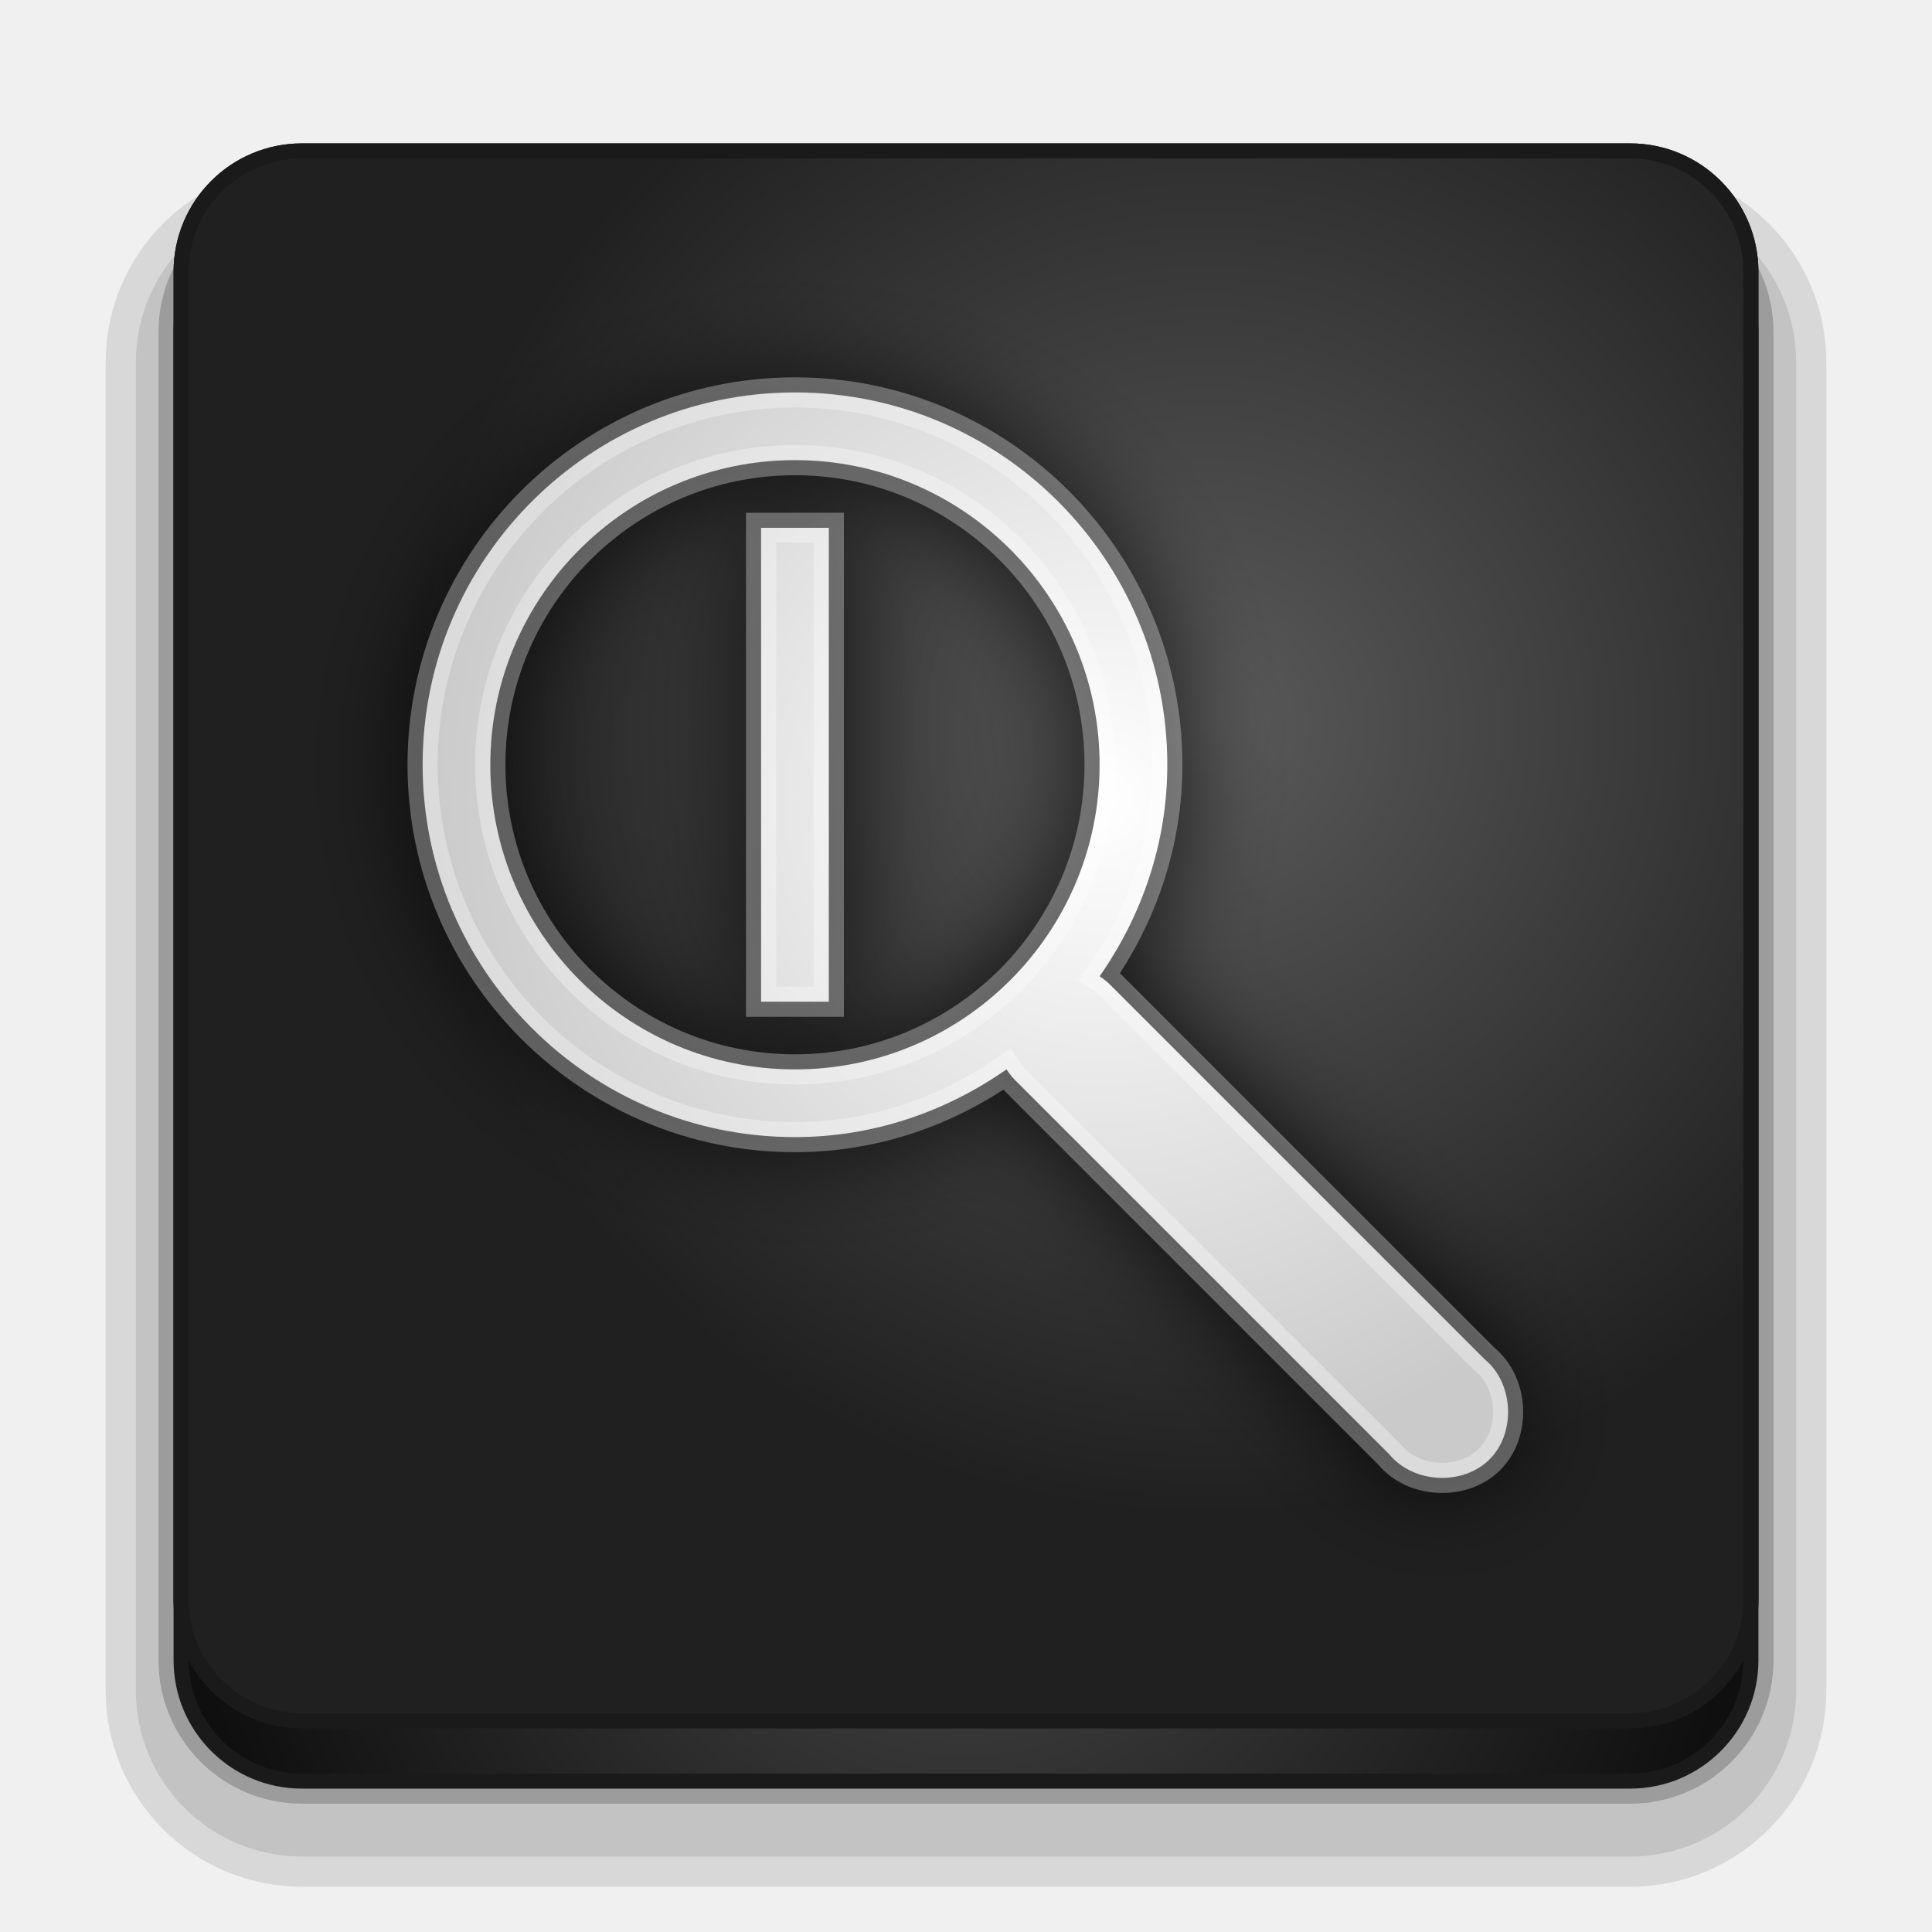
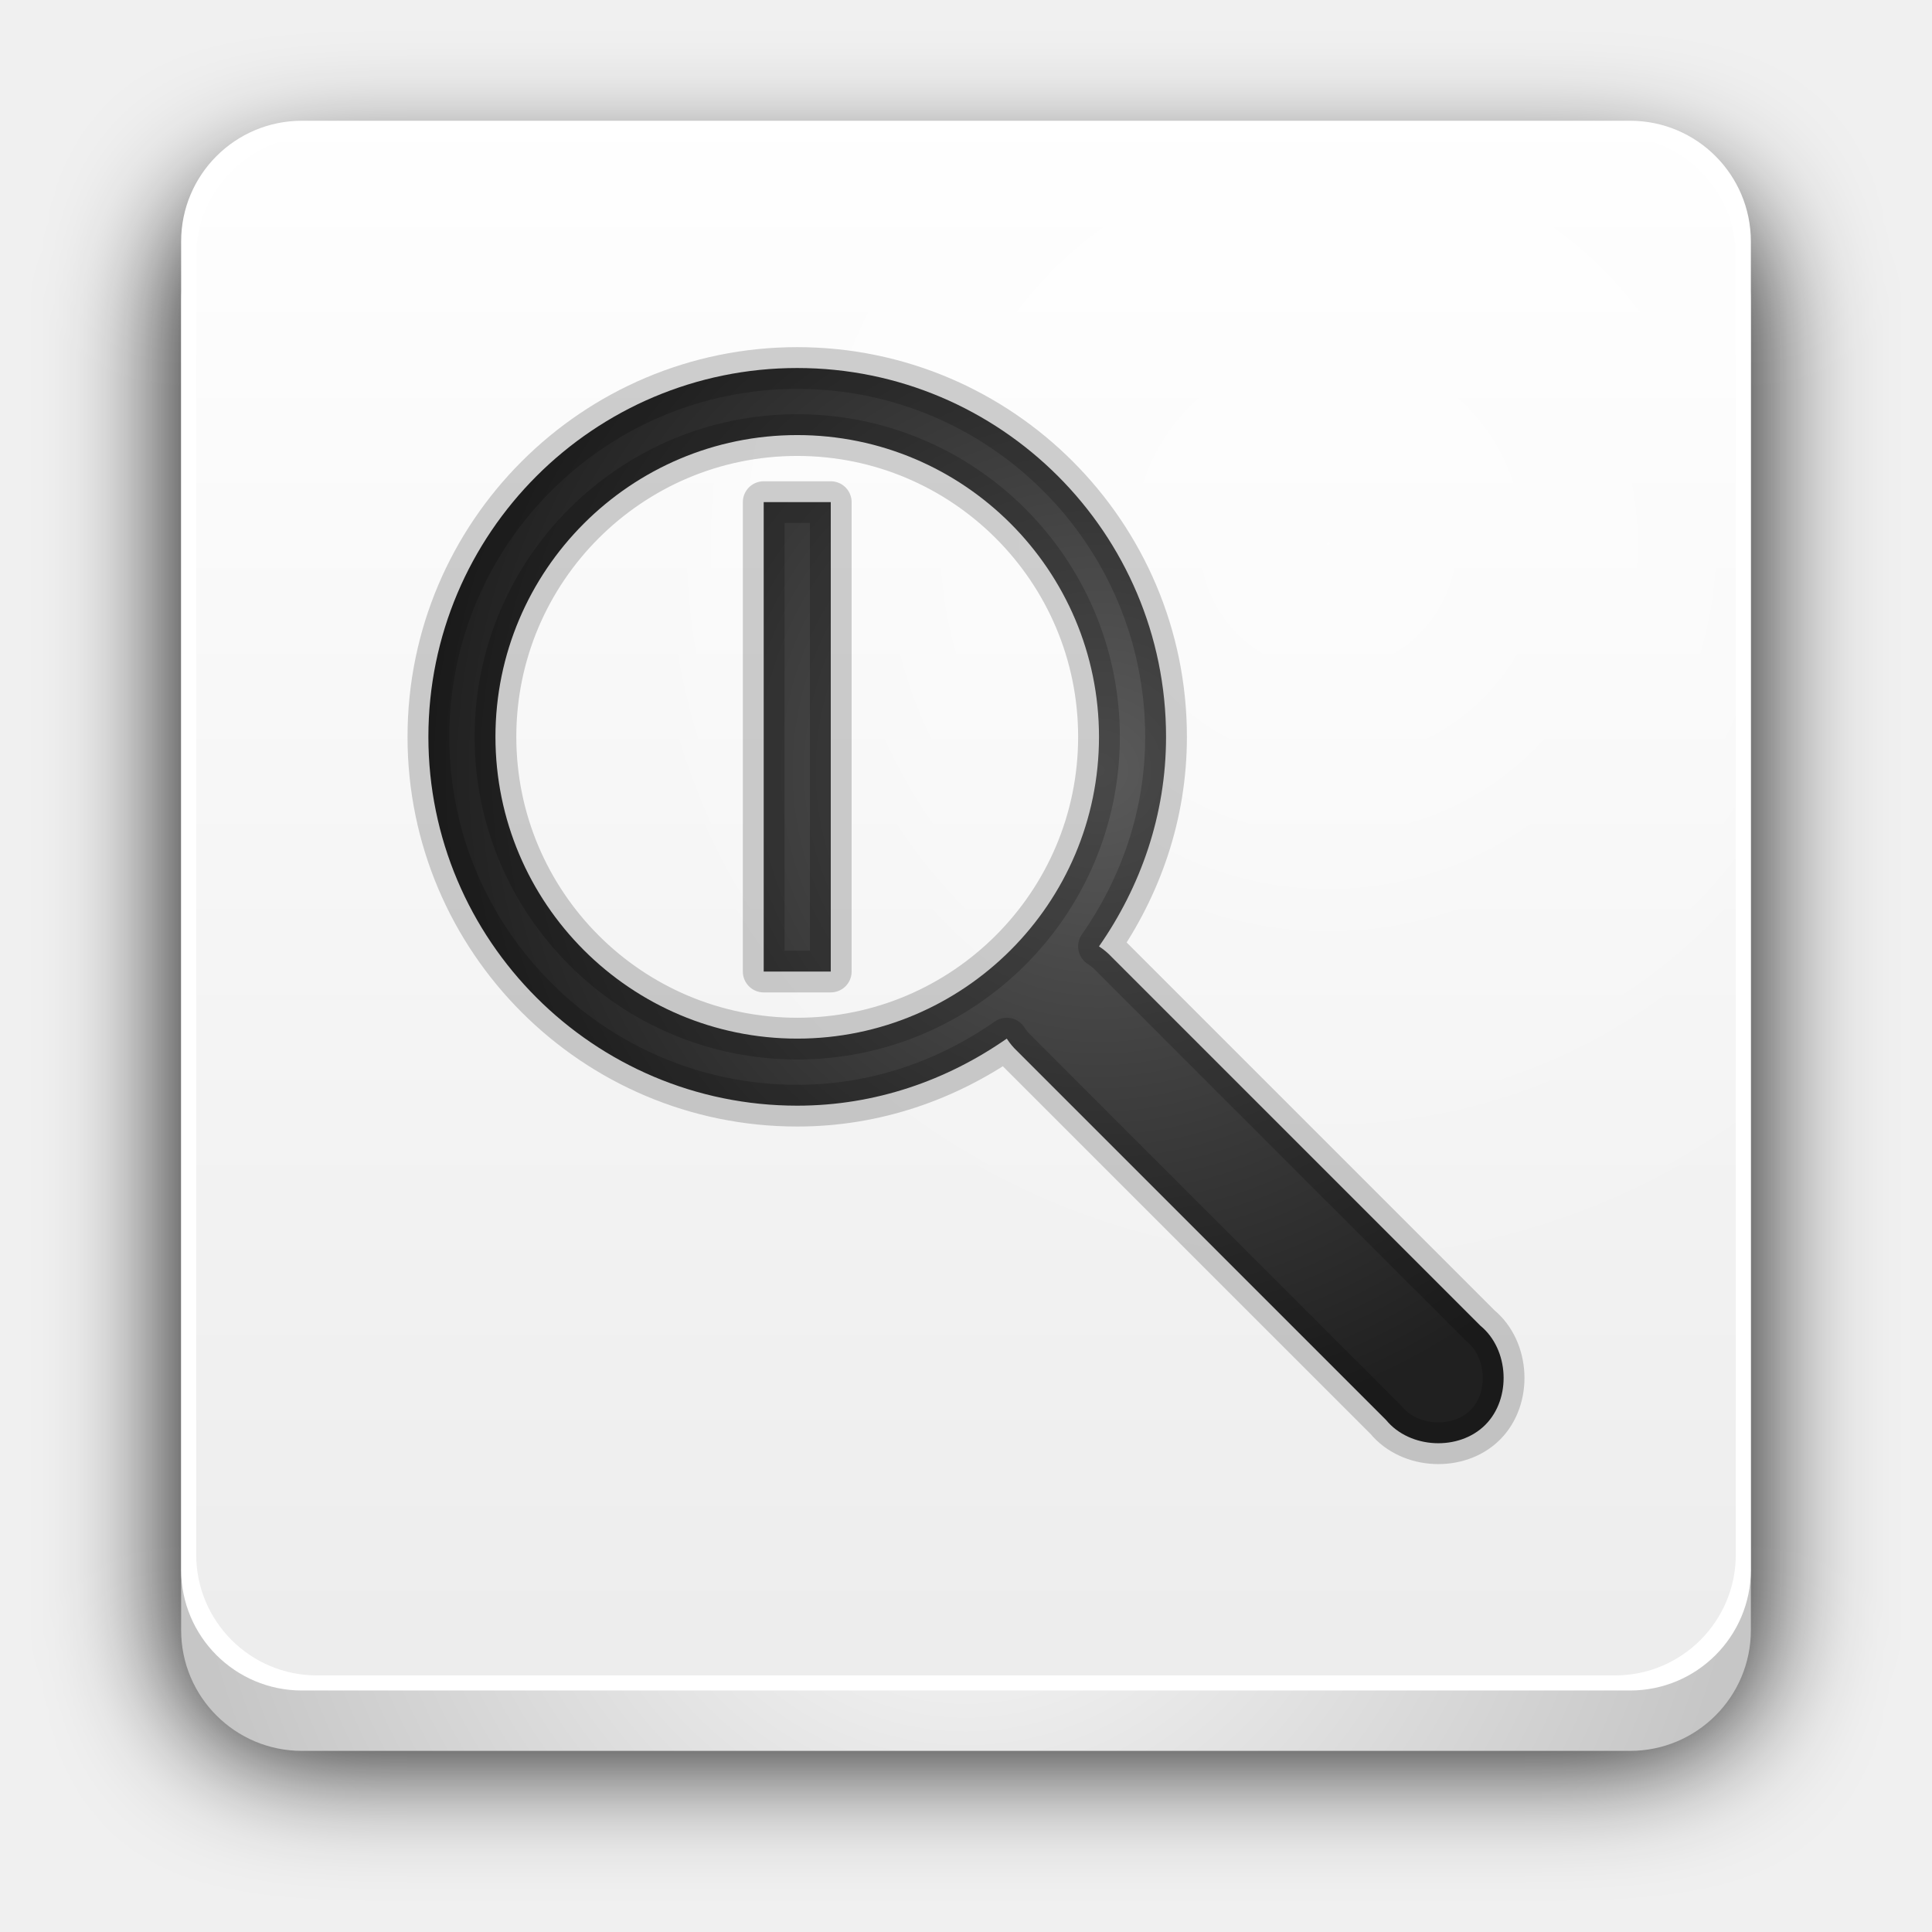
<svg xmlns="http://www.w3.org/2000/svg" xmlns:xlink="http://www.w3.org/1999/xlink" version="1.1" id="svg2" height="128" width="128">
  <defs id="defs4">
    <linearGradient id="linearGradient7110">
      <stop style="stop-color:#5a5a5a;stop-opacity:1;" offset="0" id="stop7112" />
      <stop style="stop-color:#202020;stop-opacity:1;" offset="1" id="stop7114" />
    </linearGradient>
    <linearGradient id="linearGradient4216-4-8-2">
      <stop id="stop4218-8-0-7" offset="0" style="stop-color:#494949;stop-opacity:1;" />
      <stop id="stop4220-1-6-4" offset="1" style="stop-color:#0f0f0f;stop-opacity:1;" />
    </linearGradient>
    <radialGradient xlink:href="#linearGradient4216-4-8-2" id="radialGradient5899" gradientUnits="userSpaceOnUse" gradientTransform="translate(0,2)" cx="64" cy="1020.362" fx="64" fy="1020.362" r="52" />
    <radialGradient xlink:href="#linearGradient7110" id="radialGradient7116" cx="80" cy="972.362" fx="80" fy="972.362" r="52.5" gradientUnits="userSpaceOnUse" />
    <linearGradient id="linearGradient8794-33">
      <stop style="stop-color:#ffffff;stop-opacity:1;" offset="0" id="stop8796-9" />
      <stop style="stop-color:#cacaca;stop-opacity:1;" offset="1" id="stop8798-6" />
    </linearGradient>
    <radialGradient xlink:href="#linearGradient8794-33" id="radialGradient4305" cx="154" cy="1046.112" fx="154" fy="1046.112" r="7" gradientTransform="matrix(-1.6312602e-5,1.42858,-1.428579,-1.6312585e-5,1648.456,826.3778)" gradientUnits="userSpaceOnUse" />
    <radialGradient xlink:href="#linearGradient8794-33" id="radialGradient4317" gradientUnits="userSpaceOnUse" gradientTransform="matrix(-1.6312602e-5,1.42858,-1.428579,-1.6312585e-5,1648.456,826.3778)" cx="154" cy="1046.112" fx="154" fy="1046.112" r="7" />
-     <filter id="filter4325" x="-0.113" width="1.225" y="-0.129" height="1.257">
-       <feGaussianBlur stdDeviation="0.75" id="feGaussianBlur4327" />
-     </filter>
    <radialGradient xlink:href="#linearGradient8794-33" id="radialGradient4355" gradientUnits="userSpaceOnUse" gradientTransform="matrix(-1.6312602e-5,1.42858,-1.428579,-1.6312585e-5,1648.456,826.3778)" cx="154" cy="1046.112" fx="154" fy="1046.112" r="7" />
    <radialGradient xlink:href="#linearGradient8794-33" id="radialGradient5526" cx="80" cy="970.076" fx="80" fy="970.076" r="64" gradientTransform="matrix(1.25,5.3481301e-7,-5.3481281e-7,1.25,-19.99949,-240.2331)" gradientUnits="userSpaceOnUse" />
    <radialGradient xlink:href="#linearGradient8794-33" id="radialGradient6238" cx="154" cy="1042.362" fx="154" fy="1042.362" r="8" gradientTransform="matrix(1.250021,1.5724107e-6,-1.5724e-6,1.250013,-38.50164,-260.6041)" gradientUnits="userSpaceOnUse" />
    <radialGradient xlink:href="#linearGradient8794-33" id="radialGradient6242" gradientUnits="userSpaceOnUse" gradientTransform="matrix(5.625186,7.0759622e-6,-7.075914e-6,5.625148,-793.2706,-4886.061)" cx="154" cy="1042.362" fx="154" fy="1042.362" r="8" />
    <radialGradient xlink:href="#linearGradient8794-33" id="radialGradient6260" gradientUnits="userSpaceOnUse" gradientTransform="matrix(5.625186,7.0759622e-6,-7.075914e-6,5.625148,-793.2706,-4886.061)" cx="154" cy="1042.362" fx="154" fy="1042.362" r="8" />
-     <radialGradient xlink:href="#linearGradient8794-33" id="radialGradient6312" cx="154" cy="118" fx="154" fy="118" r="8.026" gradientUnits="userSpaceOnUse" gradientTransform="matrix(1.245877,-1.1001182e-6,1.1001193e-6,1.245878,-37.86519,-29.01347)" />
+     <radialGradient xlink:href="#linearGradient7110" id="radialGradient6312" cx="154" cy="118" fx="154" fy="118" r="8.026" gradientUnits="userSpaceOnUse" gradientTransform="matrix(1.245877,-1.1001182e-6,1.1001193e-6,1.245878,-37.86519,-29.01347)" />
    <radialGradient xlink:href="#linearGradient8794-33" id="radialGradient6316" gradientUnits="userSpaceOnUse" gradientTransform="matrix(5.58796,-4.9342078e-6,4.9342127e-6,5.587965,-787.6948,317.894)" cx="154" cy="118" fx="154" fy="118" r="8.026" />
    <filter id="filter6320" x="-0.12" width="1.24" y="-0.12" height="1.24">
      <feGaussianBlur stdDeviation="3.6" id="feGaussianBlur6322" />
    </filter>
    <radialGradient xlink:href="#linearGradient8794-33" id="radialGradient6334" gradientUnits="userSpaceOnUse" gradientTransform="matrix(5.58796,-4.9342078e-6,4.9342127e-6,5.587965,-787.6948,317.894)" cx="154" cy="118" fx="154" fy="118" r="8.026" />
+     <radialGradient xlink:href="#linearGradient7110-8" id="radialGradient3851" gradientUnits="userSpaceOnUse" gradientTransform="matrix(-4.452466,0,0,-4.452466,740.7749,1518.658)" cx="149.52" cy="122.48" fx="149.52" fy="122.48" r="8" />
+     <linearGradient id="linearGradient7110-8">
+       <stop style="stop-color:#5a5a5a;stop-opacity:1;" offset="0" id="stop7112-5" />
+       <stop style="stop-color:#202020;stop-opacity:1;" offset="1" id="stop7114-5" />
+     </linearGradient>
+     <radialGradient xlink:href="#linearGradient7006-8" id="radialGradient6053" gradientUnits="userSpaceOnUse" gradientTransform="translate(1.9814697e-6,924.3622)" cx="88" cy="36" fx="88" fy="36" r="51" />
+     <linearGradient id="linearGradient7006-8">
+       <stop style="stop-color:#ffffff;stop-opacity:1;" offset="0" id="stop7008-1" />
+       <stop style="stop-color:#ffffff;stop-opacity:0;" offset="1" id="stop7010-1" />
+     </linearGradient>
+     <linearGradient xlink:href="#linearGradient6978-3" id="linearGradient6051" gradientUnits="userSpaceOnUse" gradientTransform="translate(1.9814697e-6,924.3622)" x1="64" y1="188" x2="64" y2="8" />
+     <linearGradient id="linearGradient6978-3">
+       <stop style="stop-color:#000000;stop-opacity:0.25" offset="0" id="stop6980-5" />
+       <stop style="stop-color:#000000;stop-opacity:0;" offset="1" id="stop6982-7" />
+     </linearGradient>
+     <radialGradient xlink:href="#linearGradient4216-4-8-2-6" id="radialGradient6049" gradientUnits="userSpaceOnUse" gradientTransform="translate(1.9814697e-6,-5.1772461e-5)" cx="64" cy="1020.362" fx="64" fy="1020.362" r="52" />
+     <linearGradient id="linearGradient4216-4-8-2-6">
+       <stop id="stop4218-8-0-7-4" offset="0" style="stop-color:#ffffff;stop-opacity:1;" />
+       <stop id="stop4220-1-6-4-0" offset="1" style="stop-color:#c6c6c6;stop-opacity:1;" />
+     </linearGradient>
+     <filter color-interpolation-filters="sRGB" id="filter6960">
+       <feGaussianBlur stdDeviation="4.16" id="feGaussianBlur6962" />
+     </filter>
+     <radialGradient xlink:href="#linearGradient7110" id="radialGradient3855" gradientUnits="userSpaceOnUse" gradientTransform="matrix(2.002847,-1.768528e-6,1.7685297e-6,2.002849,-145.2661,764.7686)" cx="154" cy="118" fx="154" fy="118" r="8.026" />
+     <radialGradient xlink:href="#linearGradient7110" id="radialGradient3860" gradientUnits="userSpaceOnUse" gradientTransform="matrix(5.535267,-4.8876792e-6,4.8876839e-6,5.535272,-779.621,322.24)" cx="154" cy="118" fx="154" fy="118" r="8.026" />
  </defs>
  <g transform="translate(0,-924.3622)" id="layer1">
-     <rect ry="8" rx="8" y="940.362" x="12" height="104" width="104" id="rect6981" style="opacity:0.1;fill:#000000;fill-opacity:1;stroke:#000000;stroke-width:10;stroke-miterlimit:4;stroke-dasharray:none" />
-     <rect style="opacity:0.1;fill:#000000;fill-opacity:1;stroke:#000000;stroke-width:6;stroke-miterlimit:4;stroke-dasharray:none" id="rect6979" width="104" height="104" x="12" y="940.362" rx="8" ry="8" />
-     <rect ry="8" rx="8" y="938.362" x="12" height="104" width="104" id="rect5969" style="fill:#000000;fill-opacity:1;stroke:#000000;opacity:0.2;stroke-width:3;stroke-miterlimit:4;stroke-dasharray:none" />
-     <rect style="fill:url(#radialGradient5899);fill-opacity:1;stroke:#1a1a1a" id="rect6936" width="104" height="104" x="12" y="938.362" rx="8" ry="8" />
-     <rect ry="8" rx="8" y="934.362" x="12" height="104" width="104" id="rect6964" style="fill:url(#radialGradient7116);fill-opacity:1;stroke:#1a1a1a" />
+     <path style="fill:url(#radialGradient3855);fill-opacity:1;stroke:#000000;stroke-width:1;stroke-miterlimit:4;stroke-opacity:0.188;stroke-dasharray:none;stroke-linejoin:round" d="m 155.938,991.459 c -4.879,0 -8.842,3.963 -8.842,8.842 0,4.879 3.963,8.842 8.842,8.842 1.876,0 3.593,-0.61 5.024,-1.607 0.071,0.11 0.156,0.212 0.251,0.301 l 8.842,8.842 c 0.567,0.691 1.746,0.749 2.378,0.117 0.632,-0.632 0.574,-1.811 -0.117,-2.378 l -8.842,-8.842 c -0.09,-0.096 -0.191,-0.18 -0.301,-0.251 0.997,-1.431 1.608,-3.147 1.608,-5.024 0,-4.879 -3.963,-8.842 -8.842,-8.842 z m 0,1.608 c 3.992,0 7.234,3.243 7.234,7.234 0,3.992 -3.242,7.234 -7.234,7.234 -3.992,0 -7.234,-3.242 -7.234,-7.234 0,-3.992 3.242,-7.234 7.234,-7.234 z m -0.804,1.608 0,11.253 1.608,0 0,-11.253 z" id="path6332" />
    <text xml:space="preserve" style="font-size:24px;font-style:normal;font-weight:normal;line-height:125%;letter-spacing:0px;word-spacing:0px;fill:#000000;fill-opacity:1;stroke:none;font-family:Sans" x="-56" y="948.362" id="text5893">
      <tspan id="tspan5895" x="-56" y="948.362">128</tspan>
    </text>
    <text id="text5901" y="1000.362" x="184" style="font-size:16px;font-style:normal;font-weight:normal;line-height:125%;letter-spacing:0px;word-spacing:0px;fill:#000000;fill-opacity:1;stroke:none;font-family:Sans" xml:space="preserve">
      <tspan y="1000.362" x="184" id="tspan5903">31 - 17</tspan>
    </text>
    <text xml:space="preserve" style="font-size:16px;font-style:normal;font-weight:normal;line-height:125%;letter-spacing:0px;word-spacing:0px;fill:#000000;fill-opacity:1;stroke:none;font-family:Sans" x="172" y="1048.362" id="text5905">
      <tspan id="tspan5907" x="172" y="1048.362">16</tspan>
    </text>
    <rect style="fill:none;stroke:#000000;stroke-width:1;stroke-linecap:round;stroke-linejoin:round;stroke-miterlimit:4;stroke-opacity:1;stroke-dasharray:none;stroke-dashoffset:0" id="rect5919" width="40" height="40" x="140" y="60" transform="translate(0,924.3622)" rx="4.5902016e-07" />
    <rect style="fill:none;stroke:#000000;stroke-width:1;stroke-linecap:round;stroke-linejoin:round;stroke-miterlimit:4;stroke-opacity:1;stroke-dasharray:none;stroke-dashoffset:0" id="rect5921" width="24" height="24" x="140" y="1032.362" rx="4.5902016e-07" />
    <rect style="fill:#b3b3b3;fill-opacity:1;stroke:none" id="rect6935" width="32" height="4" x="144" y="56" transform="translate(0,924.3622)" rx="4.5902016e-07" />
    <rect style="fill:#b3b3b3;fill-opacity:1;stroke:none" id="rect6937" width="4" height="32" x="136" y="64" transform="translate(0,924.3622)" rx="4.5902016e-07" />
    <rect style="fill:#b3b3b3;fill-opacity:1;stroke:none" id="rect6939" width="16" height="4" x="144" y="104" rx="4.5902016e-07" transform="translate(0,924.3622)" />
    <rect style="fill:#b3b3b3;fill-opacity:1;stroke:none" id="rect6941" width="4" height="16" x="136" y="112" transform="translate(0,924.3622)" rx="4.5902016e-07" />
-     <rect style="fill:url(#radialGradient7116);fill-opacity:1;stroke:#1a1a1a" id="rect12711" width="104" height="104" x="12" y="934.362" rx="8" ry="8" />
-     <path style="fill:url(#radialGradient6312);fill-opacity:1;stroke:none" d="m 149.5,112 c -3.035,0 -5.5,2.465 -5.5,5.5 0,3.035 2.465,5.5 5.5,5.5 1.167,0 2.235,-0.38 3.125,-1 0.044,0.069 0.097,0.132 0.156,0.188 l 5.5,5.5 c 0.353,0.43 1.086,0.466 1.479,0.073 0.393,-0.393 0.357,-1.126 -0.073,-1.479 l -5.5,-5.5 c -0.056,-0.059 -0.119,-0.112 -0.188,-0.156 0.62,-0.89 1,-1.958 1,-3.125 0,-3.035 -2.465,-5.5 -5.5,-5.5 z m 0,1 c 2.483,0 4.5,2.017 4.5,4.5 0,2.483 -2.017,4.5 -4.5,4.5 -2.483,0 -4.5,-2.017 -4.5,-4.5 0,-2.483 2.017,-4.5 4.5,-4.5 z m -0.5,1 0,7 1,0 0,-7 z" transform="translate(0,924.3622)" id="path5843" />
-     <g id="g6324">
-       <path id="path6318" d="m 52.668,950.362 c -13.612,0 -24.668,11.057 -24.668,24.668 0,13.612 11.057,24.668 24.668,24.668 5.234,0 10.025,-1.702 14.016,-4.485 0.198,0.307 0.434,0.591 0.701,0.841 l 24.668,24.668 c 1.581,1.928 4.871,2.09 6.634,0.327 1.763,-1.763 1.601,-5.052 -0.327,-6.634 L 73.693,989.747 c -0.25,-0.267 -0.533,-0.503 -0.841,-0.701 2.783,-3.991 4.485,-8.781 4.485,-14.016 0,-13.611 -11.057,-24.668 -24.668,-24.668 z m 0,4.485 c 11.137,0 20.183,9.047 20.183,20.183 0,11.137 -9.046,20.183 -20.183,20.183 -11.137,0 -20.183,-9.046 -20.183,-20.183 0,-11.137 9.046,-20.183 20.183,-20.183 z m -2.243,4.485 0,31.396 4.485,0 0,-31.396 z" style="fill:#000000;fill-opacity:1;stroke:none;filter:url(#filter6320)" />
-       <path style="fill:url(#radialGradient6316);fill-opacity:1;stroke:#ffffff;stroke-width:2;stroke-miterlimit:4;stroke-opacity:0.314;stroke-dasharray:none" d="m 52.668,950.362 c -13.612,0 -24.668,11.057 -24.668,24.668 0,13.612 11.057,24.668 24.668,24.668 5.234,0 10.025,-1.702 14.016,-4.485 0.198,0.307 0.434,0.591 0.701,0.841 l 24.668,24.668 c 1.581,1.928 4.871,2.09 6.634,0.327 1.763,-1.763 1.601,-5.052 -0.327,-6.634 L 73.693,989.747 c -0.25,-0.267 -0.533,-0.503 -0.841,-0.701 2.783,-3.991 4.485,-8.781 4.485,-14.016 0,-13.611 -11.057,-24.668 -24.668,-24.668 z m 0,4.485 c 11.137,0 20.183,9.047 20.183,20.183 0,11.137 -9.046,20.183 -20.183,20.183 -11.137,0 -20.183,-9.046 -20.183,-20.183 0,-11.137 9.046,-20.183 20.183,-20.183 z m -2.243,4.485 0,31.396 4.485,0 0,-31.396 z" id="path6314" />
-     </g>
-     <g id="g6328" transform="matrix(0.3584219,0,0,0.3584219,137.061,650.8284)">
-       <path style="fill:#000000;fill-opacity:1;stroke:none;filter:url(#filter6320)" d="m 52.668,950.362 c -13.612,0 -24.668,11.057 -24.668,24.668 0,13.612 11.057,24.668 24.668,24.668 5.234,0 10.025,-1.702 14.016,-4.485 0.198,0.307 0.434,0.591 0.701,0.841 l 24.668,24.668 c 1.581,1.928 4.871,2.09 6.634,0.327 1.763,-1.763 1.601,-5.052 -0.327,-6.634 L 73.693,989.747 c -0.25,-0.267 -0.533,-0.503 -0.841,-0.701 2.783,-3.991 4.485,-8.781 4.485,-14.016 0,-13.611 -11.057,-24.668 -24.668,-24.668 z m 0,4.485 c 11.137,0 20.183,9.047 20.183,20.183 0,11.137 -9.046,20.183 -20.183,20.183 -11.137,0 -20.183,-9.046 -20.183,-20.183 0,-11.137 9.046,-20.183 20.183,-20.183 z m -2.243,4.485 0,31.396 4.485,0 0,-31.396 z" id="path6330" />
-       <path id="path6332" d="m 52.668,950.362 c -13.612,0 -24.668,11.057 -24.668,24.668 0,13.612 11.057,24.668 24.668,24.668 5.234,0 10.025,-1.702 14.016,-4.485 0.198,0.307 0.434,0.591 0.701,0.841 l 24.668,24.668 c 1.581,1.928 4.871,2.09 6.634,0.327 1.763,-1.763 1.601,-5.052 -0.327,-6.634 L 73.693,989.747 c -0.25,-0.267 -0.533,-0.503 -0.841,-0.701 2.783,-3.991 4.485,-8.781 4.485,-14.016 0,-13.611 -11.057,-24.668 -24.668,-24.668 z m 0,4.485 c 11.137,0 20.183,9.047 20.183,20.183 0,11.137 -9.046,20.183 -20.183,20.183 -11.137,0 -20.183,-9.046 -20.183,-20.183 0,-11.137 9.046,-20.183 20.183,-20.183 z m -2.243,4.485 0,31.396 4.485,0 0,-31.396 z" style="fill:url(#radialGradient6334);fill-opacity:1;stroke:#ffffff;stroke-width:2;stroke-miterlimit:4;stroke-opacity:0.314;stroke-dasharray:none" />
-     </g>
+     <path style="fill:url(#radialGradient6312);fill-opacity:1.0;stroke:none" d="m 149.5,112 c -3.035,0 -5.5,2.465 -5.5,5.5 0,3.035 2.465,5.5 5.5,5.5 1.167,0 2.235,-0.38 3.125,-1 0.044,0.069 0.097,0.132 0.156,0.188 l 5.5,5.5 c 0.353,0.43 1.086,0.466 1.479,0.073 0.393,-0.393 0.357,-1.126 -0.073,-1.479 l -5.5,-5.5 c -0.056,-0.059 -0.119,-0.112 -0.188,-0.156 0.62,-0.89 1,-1.958 1,-3.125 0,-3.035 -2.465,-5.5 -5.5,-5.5 z m 0,1 c 2.483,0 4.5,2.017 4.5,4.5 0,2.483 -2.017,4.5 -4.5,4.5 -2.483,0 -4.5,-2.017 -4.5,-4.5 0,-2.483 2.017,-4.5 4.5,-4.5 z m -0.5,1 0,7 1,0 0,-7 z" transform="translate(0,924.3622)" id="path5843" />
+     <rect ry="8" rx="8" y="936.362" x="12" height="104" width="104" id="rect6938" style="fill:#000000;fill-opacity:1;stroke:none;filter:url(#filter6960)" />
+     <rect style="fill:url(#radialGradient6049);fill-opacity:1;stroke:none" id="rect6936-6" width="104" height="104" x="12" y="936.362" rx="8" ry="8" />
+     <rect ry="8" rx="8" y="932.362" x="12" height="104" width="104" id="rect6964-2" style="fill:#ffffff;fill-opacity:1;stroke:none" />
+     <rect style="opacity:0.5;fill:url(#linearGradient6051);fill-opacity:1;stroke:none" id="rect6975" width="102" height="102" x="13" y="933.362" rx="8" ry="8" />
+     <rect ry="8" rx="8" y="933.362" x="13" height="102" width="102" id="rect7002" style="opacity:0.5;fill:url(#radialGradient6053);fill-opacity:1;stroke:none" />
+     <path id="path3858" d="m 52.818,948.744 c -13.483,0 -24.436,10.953 -24.436,24.436 0,13.483 10.952,24.436 24.436,24.436 5.185,0 9.93,-1.686 13.884,-4.443 0.196,0.304 0.43,0.585 0.694,0.833 l 24.436,24.436 c 1.567,1.909 4.825,2.07 6.571,0.323 1.747,-1.746 1.586,-5.005 -0.323,-6.571 l -24.436,-24.436 c -0.248,-0.265 -0.528,-0.498 -0.833,-0.694 2.756,-3.954 4.443,-8.699 4.443,-13.884 0,-13.483 -10.952,-24.436 -24.436,-24.436 z m 0,4.443 c 11.032,0 19.993,8.961 19.993,19.993 0,11.032 -8.961,19.993 -19.993,19.993 -11.032,0 -19.993,-8.961 -19.993,-19.993 0,-11.031 8.961,-19.993 19.993,-19.993 z m -2.221,4.443 0,31.1 4.443,0 0,-31.1 z" style="fill:url(#radialGradient3860);fill-opacity:1;stroke:#000000;stroke-width:2.764;stroke-linejoin:round;stroke-miterlimit:4;stroke-opacity:0.188;stroke-dasharray:none" />
  </g>
</svg>
